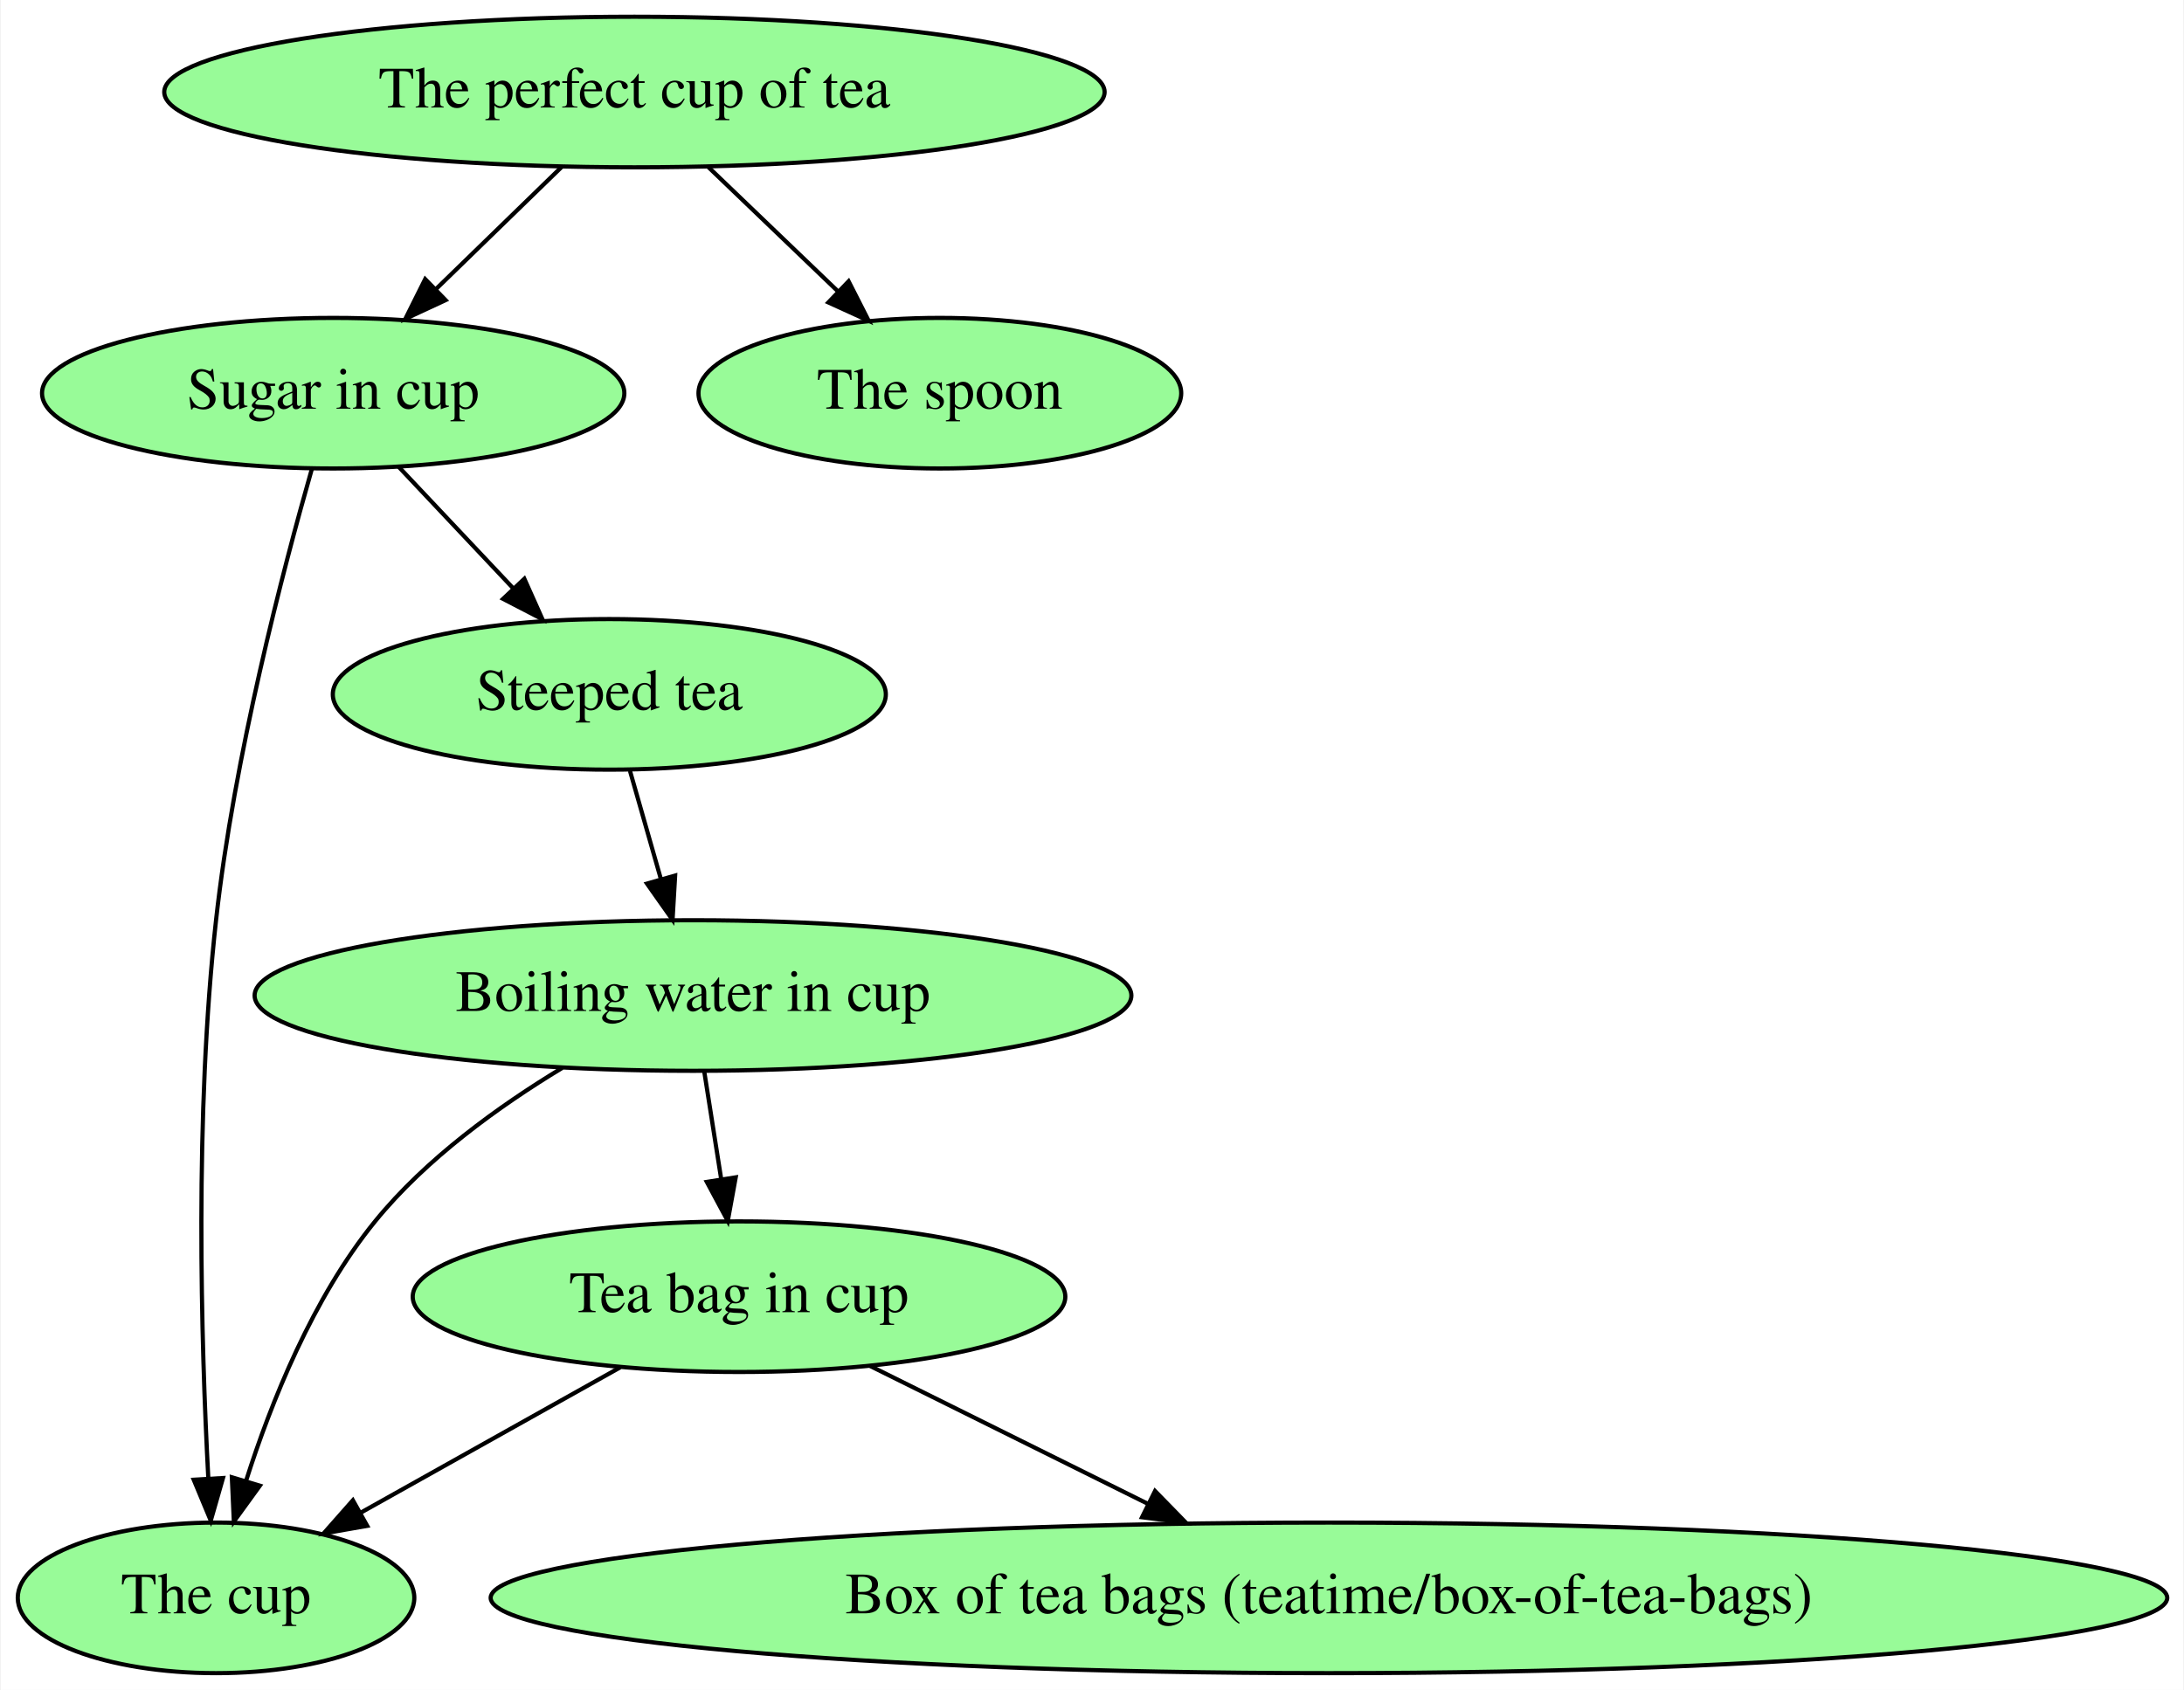
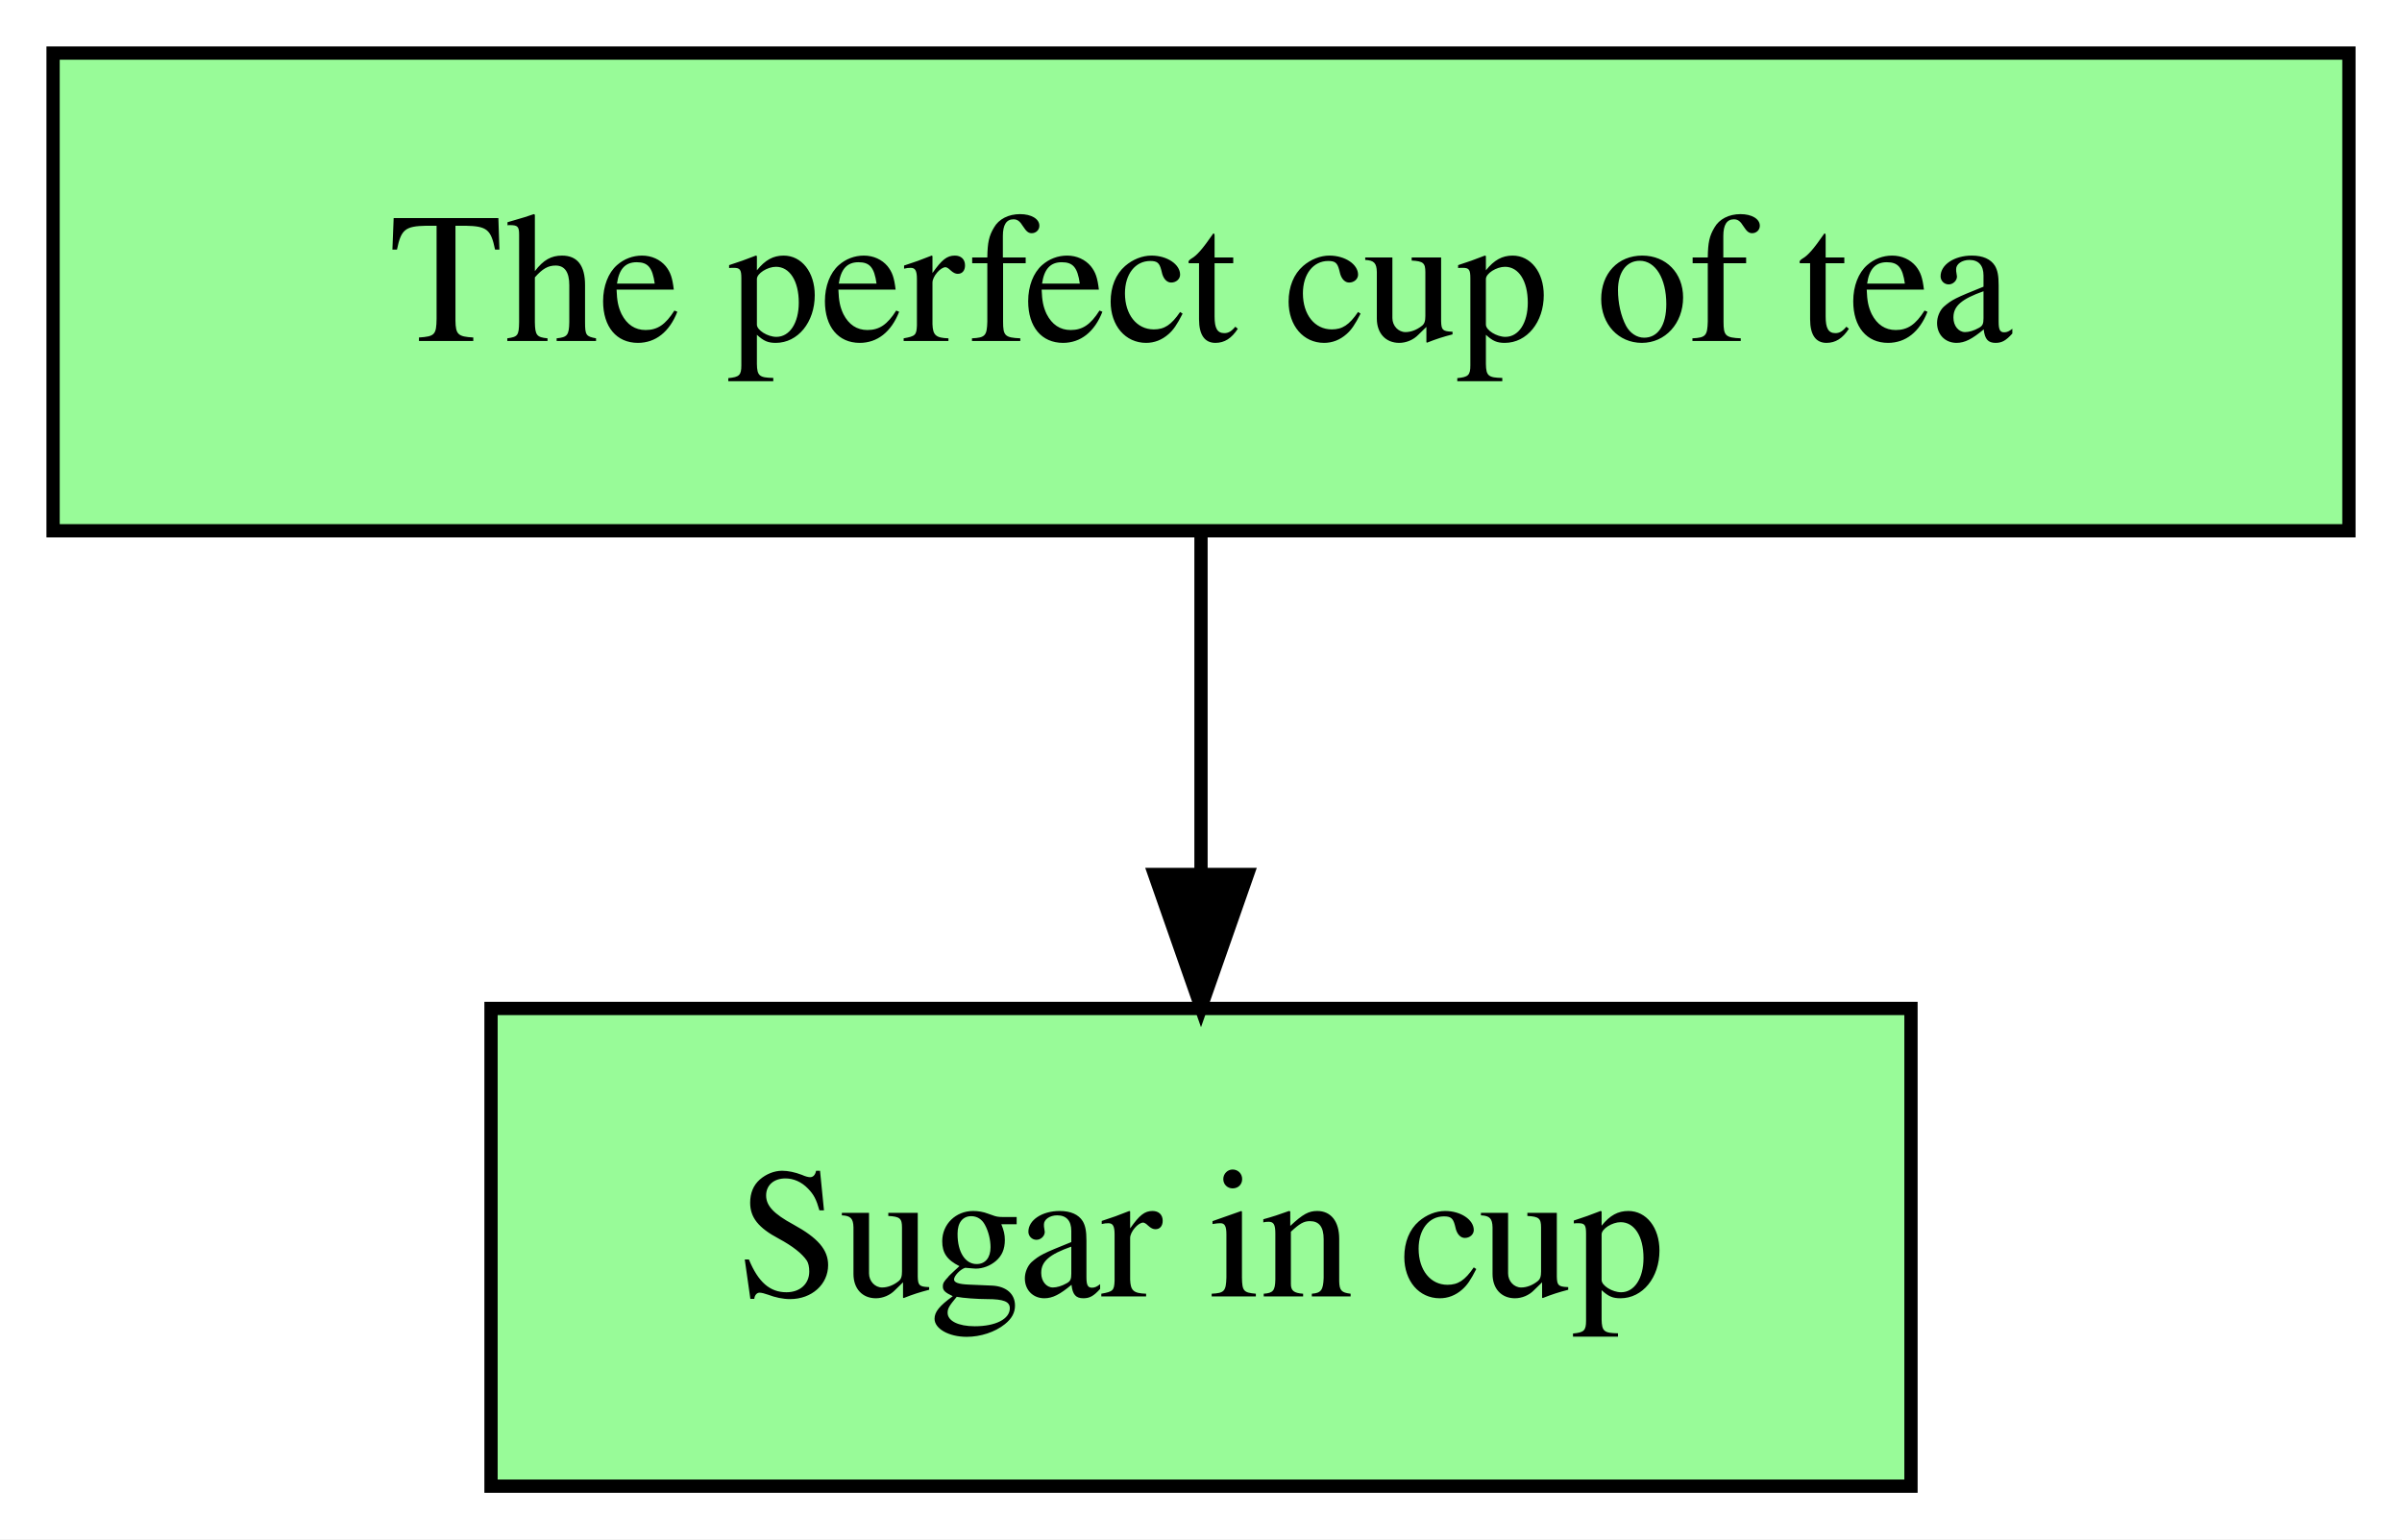
- <svg xmlns="http://www.w3.org/2000/svg" width="522pt" height="404pt" viewBox="0.00 0.00 521.63 404.00">
-   <g id="graph0" class="graph" transform="scale(1 1) rotate(0) translate(4 400)">
-     <polygon fill="white" stroke="transparent" points="-4,4 -4,-400 517.63,-400 517.63,4 -4,4" />
+ <svg xmlns="http://www.w3.org/2000/svg" width="181pt" height="116pt" viewBox="0.00 0.00 181.00 116.00">
+   <g id="graph0" class="graph" transform="scale(1 1) rotate(0) translate(4 112)">
+     <polygon fill="white" stroke="transparent" points="-4,4 -4,-112 177,-112 177,4 -4,4" />
    <g id="node1" class="node">
-       <ellipse fill="palegreen" stroke="black" cx="313.45" cy="-18" rx="200.36" ry="18" />
-       <text text-anchor="middle" x="313.45" y="-14.3" font-family="Times,serif" font-size="14.00">Box of tea bags (teatime/box-of-tea-bags)</text>
+       <polygon fill="palegreen" stroke="black" points="140,-36 33,-36 33,0 140,0 140,-36" />
+       <text text-anchor="middle" x="86.5" y="-14.3" font-family="Times,serif" font-size="14.00">Sugar in cup</text>
    </g>
    <g id="node2" class="node">
-       <ellipse fill="palegreen" stroke="black" cx="75.45" cy="-306" rx="69.59" ry="18" />
-       <text text-anchor="middle" x="75.45" y="-302.3" font-family="Times,serif" font-size="14.00">Sugar in cup</text>
-     </g>
-     <g id="node3" class="node">
-       <ellipse fill="palegreen" stroke="black" cx="47.45" cy="-18" rx="47.39" ry="18" />
-       <text text-anchor="middle" x="47.45" y="-14.3" font-family="Times,serif" font-size="14.00">The cup</text>
+       <polygon fill="palegreen" stroke="black" points="173,-108 0,-108 0,-72 173,-72 173,-108" />
+       <text text-anchor="middle" x="86.5" y="-86.3" font-family="Times,serif" font-size="14.00">The perfect cup of tea</text>
    </g>
    <g id="edge1" class="edge">
-       <path fill="none" stroke="black" d="M70.33,-287.81C63.5,-263.9 51.77,-219.12 47.45,-180 42.3,-133.53 43.88,-79.05 45.59,-46.86" />
-       <polygon fill="black" stroke="black" points="49.11,-46.65 46.19,-36.46 42.12,-46.24 49.11,-46.65" />
-     </g>
-     <g id="node4" class="node">
-       <ellipse fill="palegreen" stroke="black" cx="141.45" cy="-234" rx="66.09" ry="18" />
-       <text text-anchor="middle" x="141.45" y="-230.3" font-family="Times,serif" font-size="14.00">Steeped tea</text>
-     </g>
-     <g id="edge2" class="edge">
-       <path fill="none" stroke="black" d="M91.09,-288.41C99.27,-279.73 109.44,-268.95 118.49,-259.34" />
-       <polygon fill="black" stroke="black" points="121.14,-261.63 125.46,-251.96 116.05,-256.83 121.14,-261.63" />
-     </g>
-     <g id="node8" class="node">
-       <ellipse fill="palegreen" stroke="black" cx="161.45" cy="-162" rx="104.78" ry="18" />
-       <text text-anchor="middle" x="161.45" y="-158.3" font-family="Times,serif" font-size="14.00">Boiling water in cup</text>
-     </g>
-     <g id="edge9" class="edge">
-       <path fill="none" stroke="black" d="M146.39,-215.7C148.62,-207.9 151.3,-198.51 153.78,-189.83" />
-       <polygon fill="black" stroke="black" points="157.18,-190.68 156.56,-180.1 150.45,-188.76 157.18,-190.68" />
-     </g>
-     <g id="node5" class="node">
-       <ellipse fill="palegreen" stroke="black" cx="147.45" cy="-378" rx="112.38" ry="18" />
-       <text text-anchor="middle" x="147.45" y="-374.3" font-family="Times,serif" font-size="14.00">The perfect cup of tea</text>
-     </g>
-     <g id="edge3" class="edge">
-       <path fill="none" stroke="black" d="M130.02,-360.05C121,-351.28 109.83,-340.43 99.96,-330.83" />
-       <polygon fill="black" stroke="black" points="102.32,-328.25 92.71,-323.79 97.44,-333.27 102.32,-328.25" />
-     </g>
-     <g id="node6" class="node">
-       <ellipse fill="palegreen" stroke="black" cx="220.45" cy="-306" rx="57.69" ry="18" />
-       <text text-anchor="middle" x="220.45" y="-302.3" font-family="Times,serif" font-size="14.00">The spoon</text>
-     </g>
-     <g id="edge4" class="edge">
-       <path fill="none" stroke="black" d="M165.12,-360.05C174.4,-351.16 185.91,-340.11 196.03,-330.41" />
-       <polygon fill="black" stroke="black" points="198.64,-332.75 203.44,-323.31 193.8,-327.7 198.64,-332.75" />
-     </g>
-     <g id="node7" class="node">
-       <ellipse fill="palegreen" stroke="black" cx="172.45" cy="-90" rx="77.99" ry="18" />
-       <text text-anchor="middle" x="172.45" y="-86.3" font-family="Times,serif" font-size="14.00">Tea bag in cup</text>
-     </g>
-     <g id="edge5" class="edge">
-       <path fill="none" stroke="black" d="M203.74,-73.46C223.24,-63.78 248.62,-51.18 270.06,-40.54" />
-       <polygon fill="black" stroke="black" points="271.88,-43.54 279.28,-35.96 268.77,-37.27 271.88,-43.54" />
-     </g>
-     <g id="edge6" class="edge">
-       <path fill="none" stroke="black" d="M144.08,-73.12C125.68,-62.81 101.57,-49.31 82.04,-38.37" />
-       <polygon fill="black" stroke="black" points="83.58,-35.22 73.15,-33.39 80.16,-41.33 83.58,-35.22" />
-     </g>
-     <g id="edge8" class="edge">
-       <path fill="none" stroke="black" d="M130.2,-144.7C115.08,-135.56 97.62,-122.98 85.45,-108 70.6,-89.74 60.62,-64.82 54.63,-45.99" />
-       <polygon fill="black" stroke="black" points="57.93,-44.82 51.71,-36.24 51.23,-46.83 57.93,-44.82" />
-     </g>
-     <g id="edge7" class="edge">
-       <path fill="none" stroke="black" d="M164.16,-143.7C165.38,-135.98 166.83,-126.71 168.19,-118.11" />
-       <polygon fill="black" stroke="black" points="171.66,-118.53 169.76,-108.1 164.75,-117.44 171.66,-118.53" />
+       <path fill="none" stroke="black" d="M86.5,-71.7C86.5,-63.98 86.5,-54.71 86.5,-46.11" />
+       <polygon fill="black" stroke="black" points="90,-46.1 86.5,-36.1 83,-46.1 90,-46.1" />
    </g>
  </g>
</svg>
